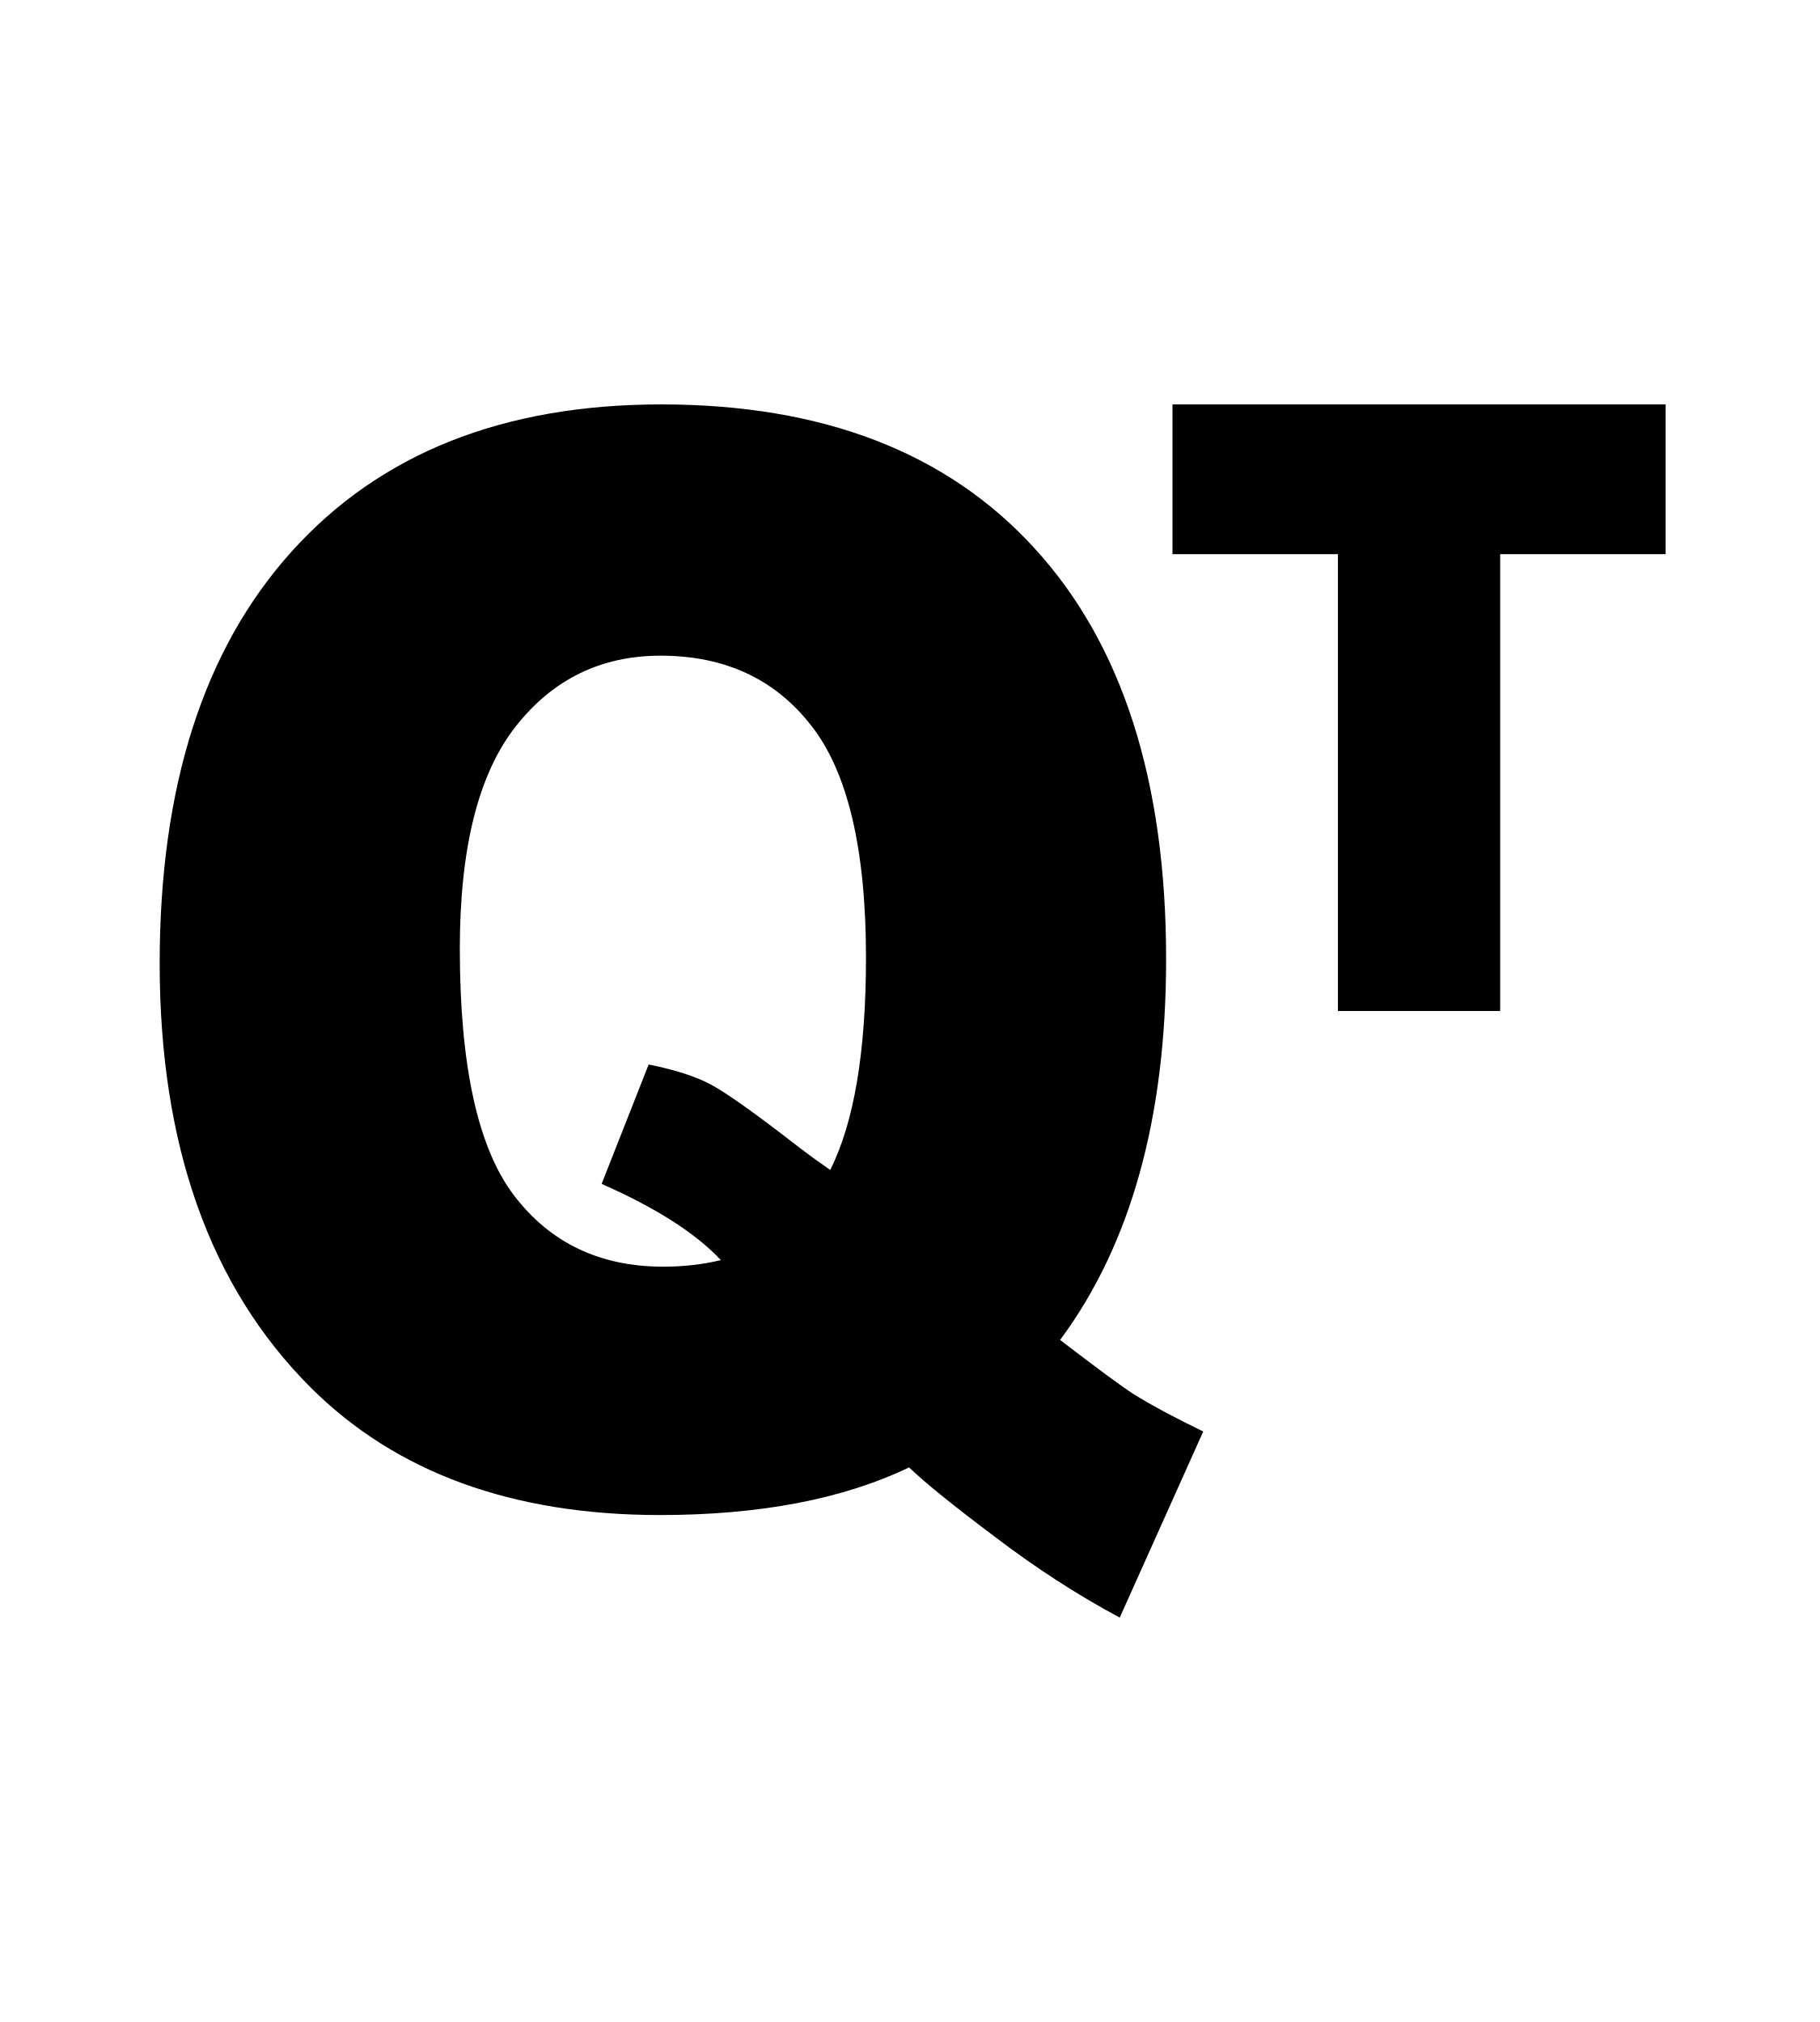
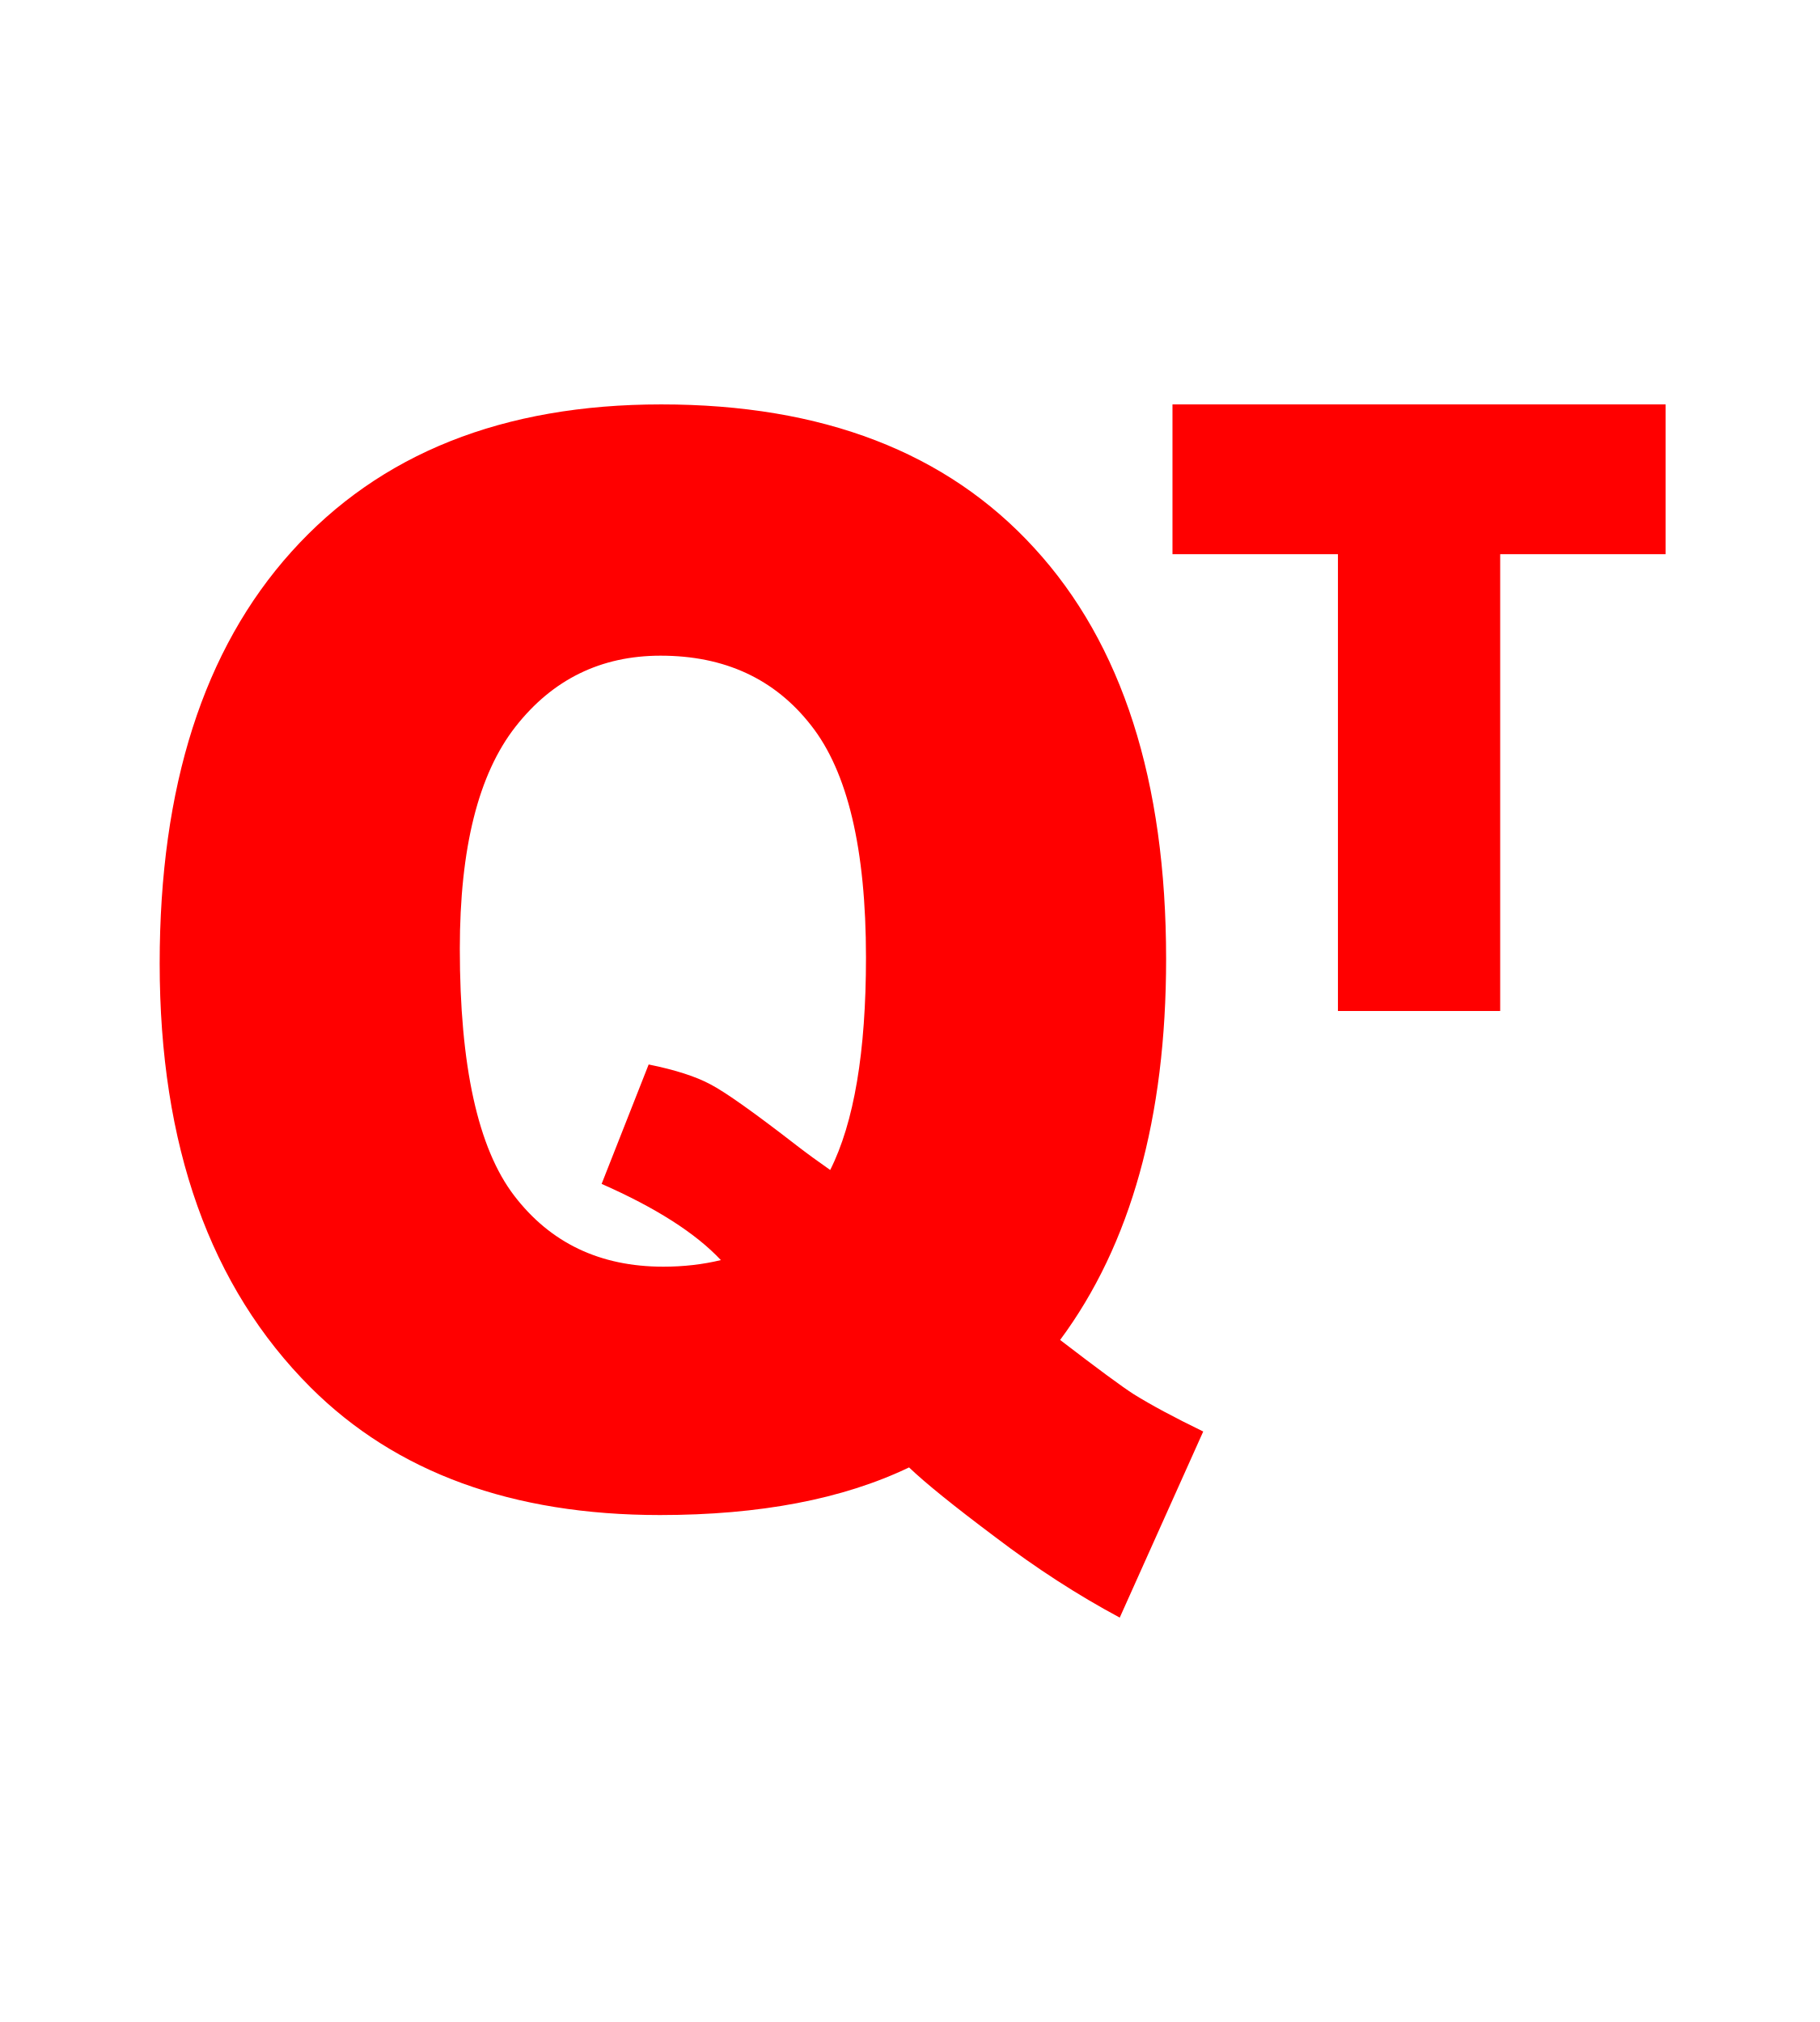
<svg xmlns="http://www.w3.org/2000/svg" version="1.1" id="Layer_1" x="0px" y="0px" viewBox="0 0 180 200" xml:space="preserve" width="180" height="200">
  <defs id="defs11" />
  <style type="text/css" id="style3">
	.st0{font-family:"Arial Black", "Arial Bold", Gadget, sans-serif;}
	.st1{font-size:125px;}
</style>
-   <g transform="matrix(0.9211161,0,0,1.018602,7.348199,0)" style="font-size:145.696px;font-family:'Arial Black', 'Arial Bold', Gadget, sans-serif" id="text5">
-     <path d="m 105.847,130.116 q 6.047,4.197 7.897,5.264 2.774,1.565 7.47,3.628 l -8.964,18.07 q -6.758,-3.272 -13.374,-7.825 -6.616,-4.482 -9.248,-6.758 -10.671,4.624 -26.749,4.624 -23.761,0 -37.491,-12.378 Q 9.167,120.085 9.167,93.55 q 0,-25.753 14.157,-39.981 14.228,-14.299 39.696,-14.299 25.966,0 40.052,13.944 14.157,13.944 14.157,39.91 0,23.121 -11.382,36.993 z M 81.162,113.611 q 3.842,-6.901 3.842,-20.631 0,-15.793 -5.905,-22.552 -5.834,-6.758 -16.149,-6.758 -9.604,0 -15.58,6.901 -5.976,6.901 -5.976,21.556 0,17.074 5.834,23.974 5.834,6.901 16.007,6.901 3.272,0 6.189,-0.64 -4.055,-3.913 -12.805,-7.399 l 5.051,-11.596 q 4.268,0.783 6.616,1.921 2.419,1.138 9.319,5.976 1.636,1.138 3.557,2.348 z" style="font-size:145.696px;font-family:'Arial Black', 'Arial Bold', Gadget, sans-serif" id="path3348" />
+   <g transform="matrix(0.9211161,0,0,1.018602,7.348199,0)" style="font-size:145.696px;font-family:'Arial Black', 'Arial Bold', Gadget, sans-serif;fill:#ff0000" id="text5">
+     <path d="m 105.847,130.116 q 6.047,4.197 7.897,5.264 2.774,1.565 7.47,3.628 l -8.964,18.07 q -6.758,-3.272 -13.374,-7.825 -6.616,-4.482 -9.248,-6.758 -10.671,4.624 -26.749,4.624 -23.761,0 -37.491,-12.378 Q 9.167,120.085 9.167,93.55 q 0,-25.753 14.157,-39.981 14.228,-14.299 39.696,-14.299 25.966,0 40.052,13.944 14.157,13.944 14.157,39.91 0,23.121 -11.382,36.993 z M 81.162,113.611 q 3.842,-6.901 3.842,-20.631 0,-15.793 -5.905,-22.552 -5.834,-6.758 -16.149,-6.758 -9.604,0 -15.58,6.901 -5.976,6.901 -5.976,21.556 0,17.074 5.834,23.974 5.834,6.901 16.007,6.901 3.272,0 6.189,-0.64 -4.055,-3.913 -12.805,-7.399 l 5.051,-11.596 q 4.268,0.783 6.616,1.921 2.419,1.138 9.319,5.976 1.636,1.138 3.557,2.348 z" style="font-size:145.696px;font-family:'Arial Black', 'Arial Bold', Gadget, sans-serif;fill:#ff0000" id="path3348" />
  </g>
-   <g transform="matrix(0.9094183,0,0,1.050823,5.144244,0)" style="font-size:79.766px;font-family:'Arial Black', 'Arial Bold', Gadget, sans-serif" id="text7">
-     <path d="m 121.853,38.065 53.632,0 0,14.099 -17.994,0 0,42.999 -17.644,0 0,-42.999 -17.994,0 0,-14.099 z" style="font-size:79.766px;font-family:'Arial Black', 'Arial Bold', Gadget, sans-serif" id="path3345" />
+   <g transform="matrix(0.9094183,0,0,1.050823,5.144244,0)" style="font-size:79.766px;font-family:'Arial Black', 'Arial Bold', Gadget, sans-serif;fill:#ff0000" id="text7">
+     <path d="m 121.853,38.065 53.632,0 0,14.099 -17.994,0 0,42.999 -17.644,0 0,-42.999 -17.994,0 0,-14.099 z" style="font-size:79.766px;font-family:'Arial Black', 'Arial Bold', Gadget, sans-serif;fill:#ff0000" id="path3345" />
  </g>
</svg>
